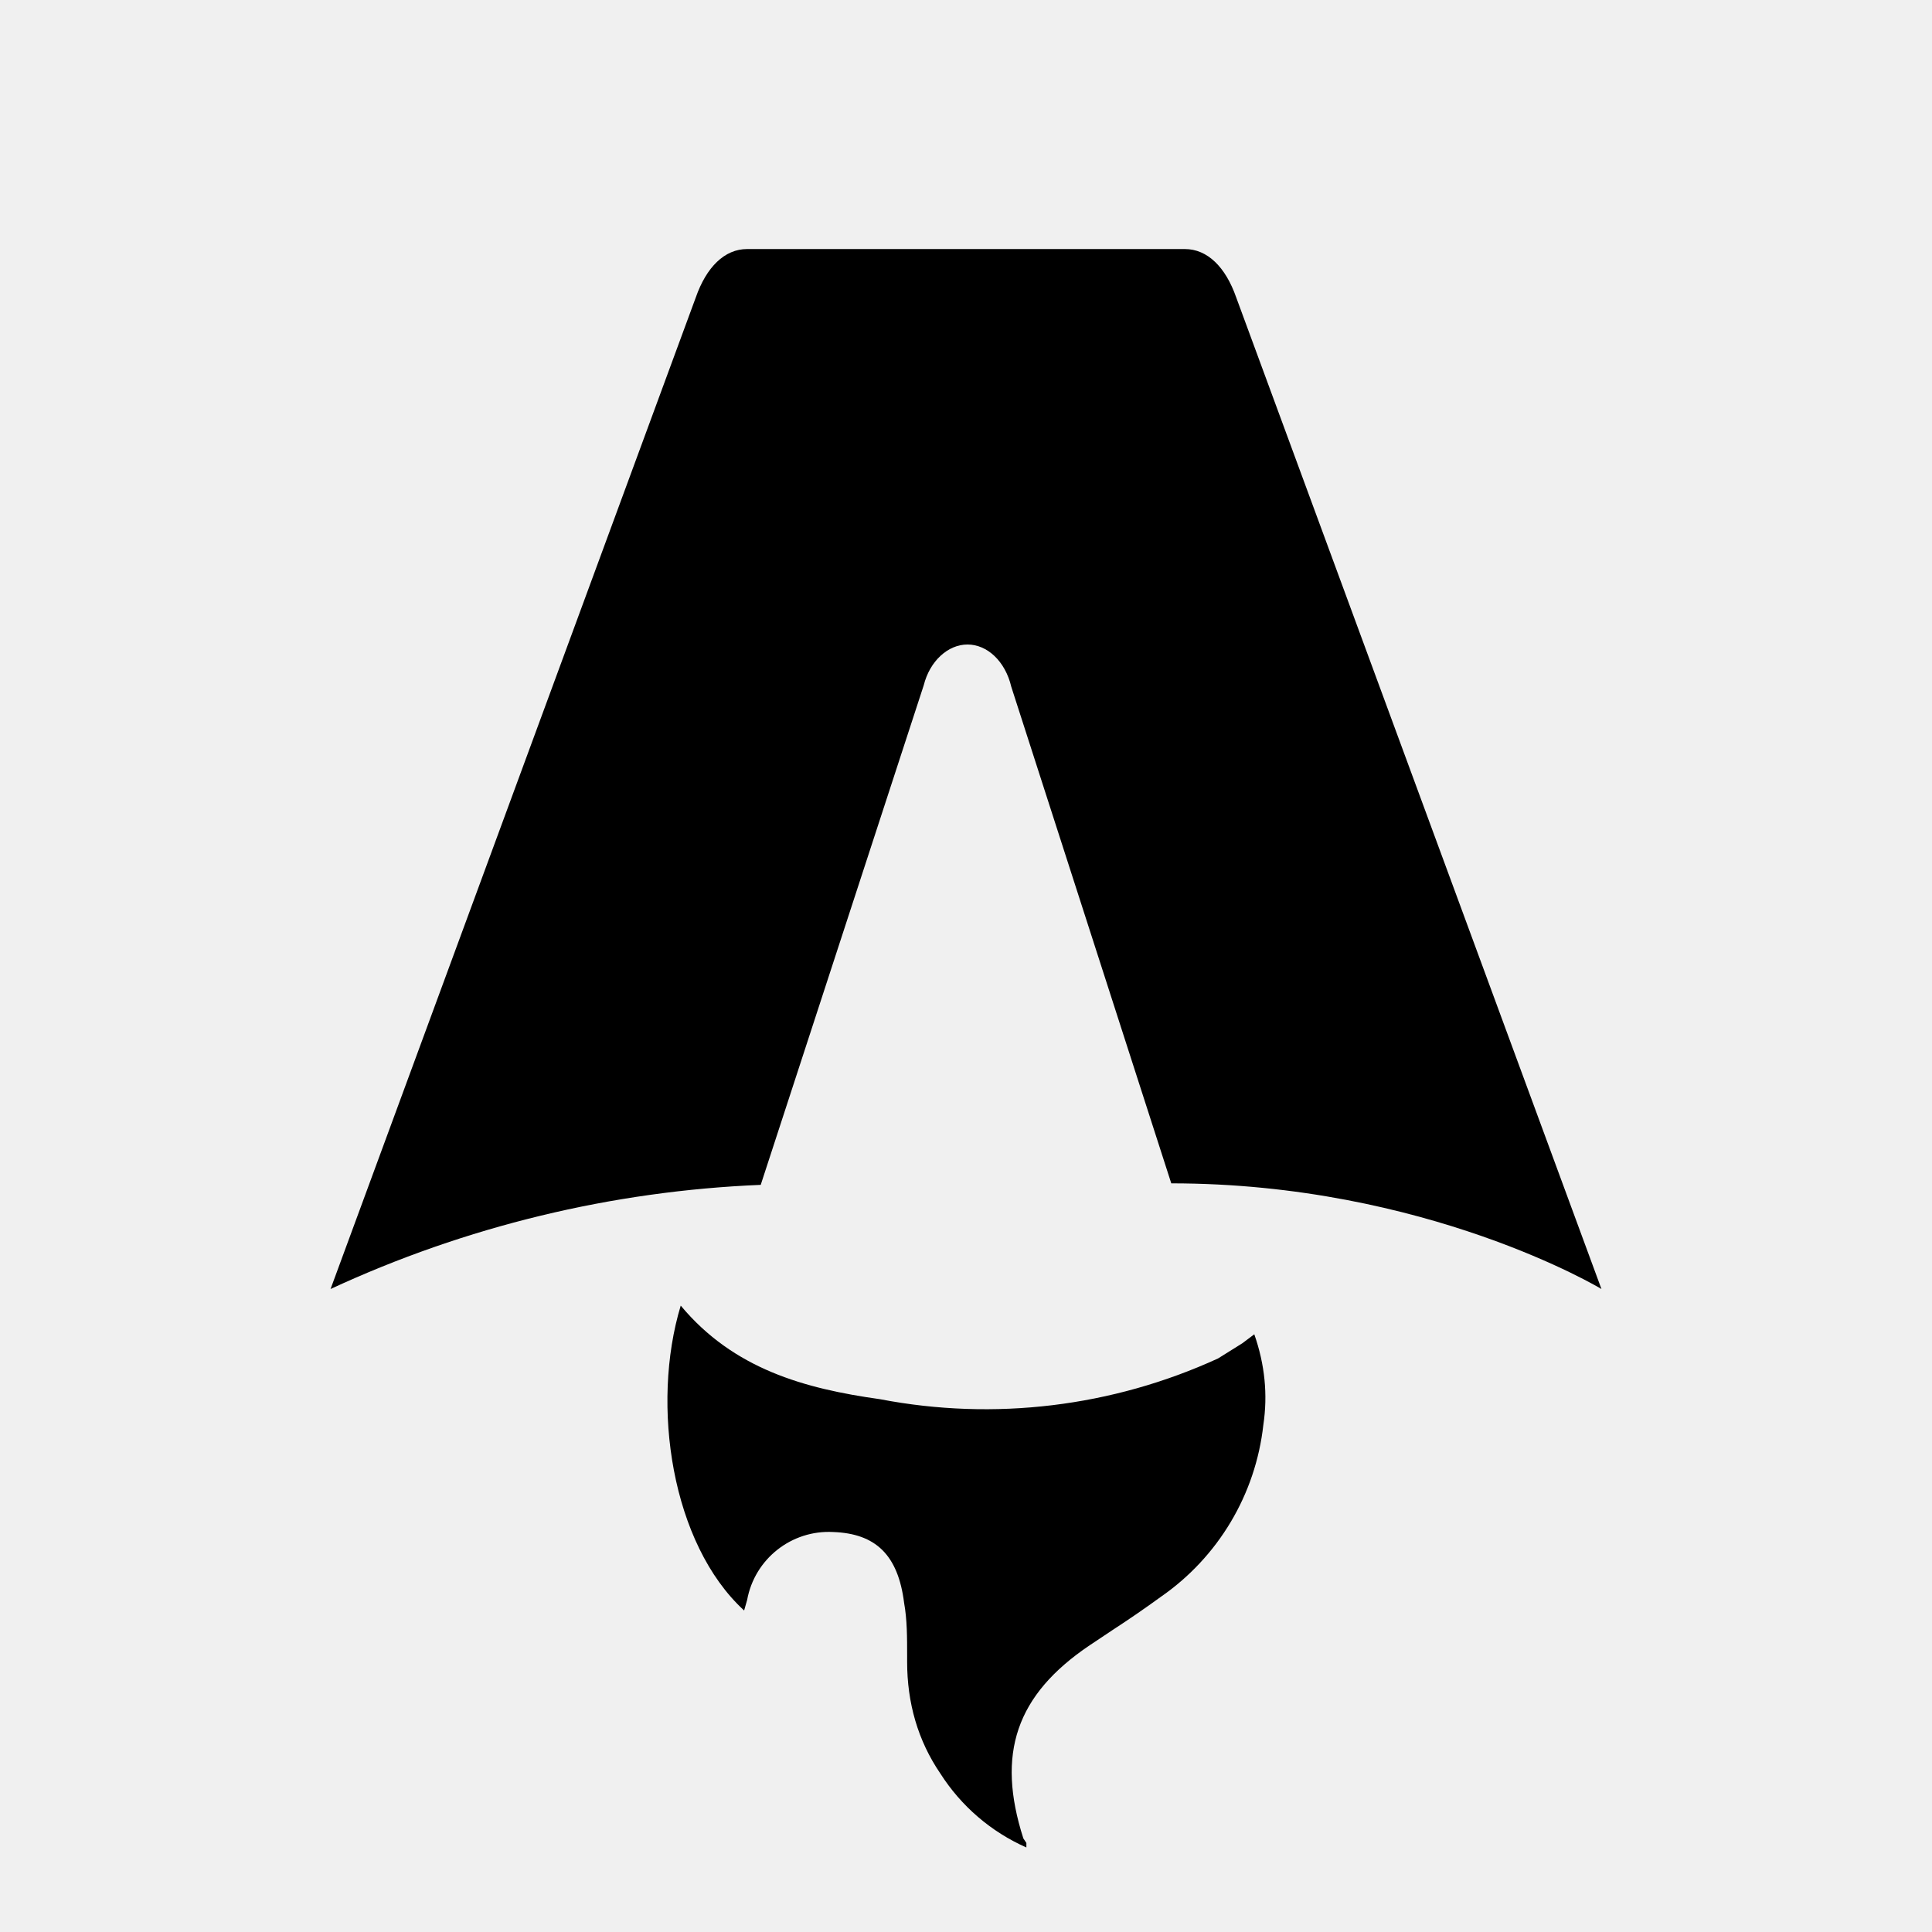
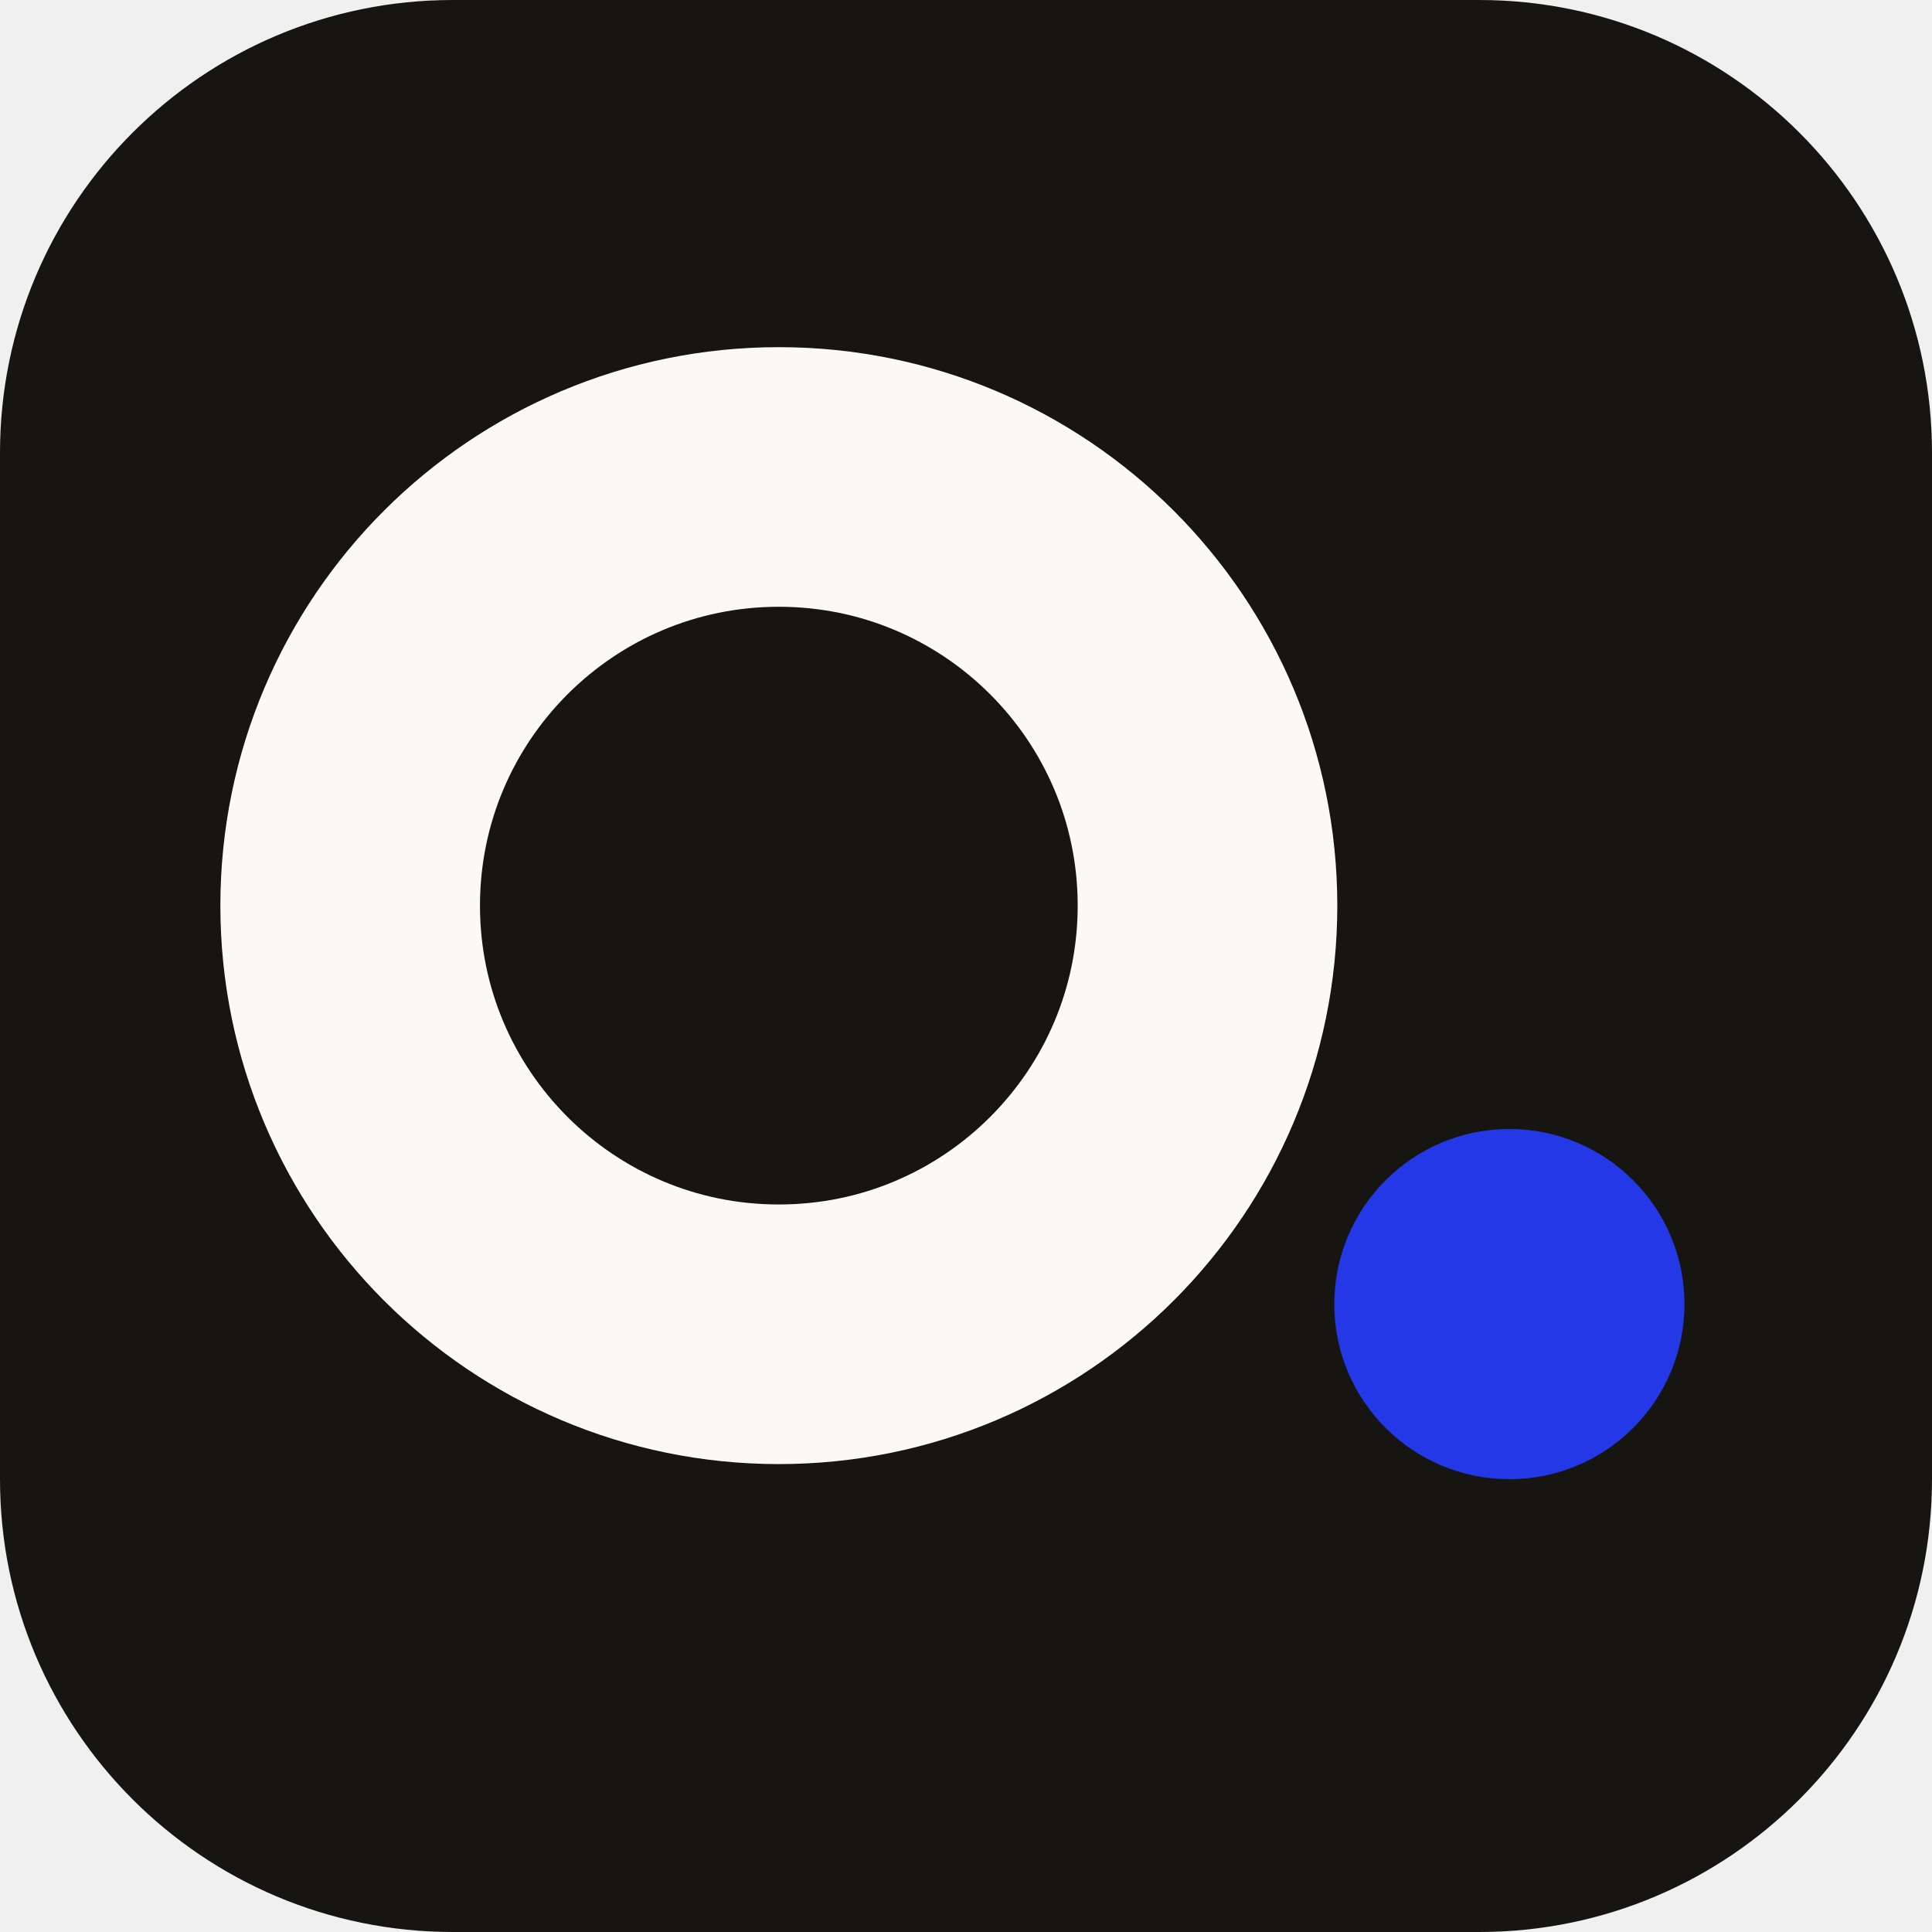
- <svg xmlns="http://www.w3.org/2000/svg" fill="none" viewBox="0 0 128 128">
-   <path d="M50.4 78.5a75.1 75.1 0 0 0-28.5 6.9l24.2-65.7c.7-2 1.9-3.2 3.4-3.2h29c1.5 0 2.7 1.2 3.4 3.2l24.2 65.7s-11.6-7-28.5-7L67 45.5c-.4-1.7-1.6-2.8-2.9-2.8-1.3 0-2.5 1.1-2.9 2.7L50.4 78.5Zm-1.1 28.2Zm-4.2-20.2c-2 6.6-.6 15.8 4.2 20.2a17.5 17.5 0 0 1 .2-.7 5.5 5.5 0 0 1 5.7-4.5c2.8.1 4.3 1.5 4.7 4.7.2 1.1.2 2.3.2 3.5v.4c0 2.7.7 5.2 2.2 7.4a13 13 0 0 0 5.7 4.9v-.3l-.2-.3c-1.8-5.6-.5-9.5 4.4-12.8l1.5-1a73 73 0 0 0 3.2-2.2 16 16 0 0 0 6.8-11.4c.3-2 .1-4-.6-6l-.8.6-1.6 1a37 37 0 0 1-22.4 2.7c-5-.7-9.7-2-13.2-6.2Z" />
+ <svg xmlns="http://www.w3.org/2000/svg" viewBox="0 0 32 32">
  <style>
-         path { fill: #000; }
-         @media (prefers-color-scheme: dark) {
-             path { fill: #FFF; }
-         }
-     </style>
+     .tile { fill: #161512; }
+     .o { stroke: #faf9f5; }
+     .dot { fill: #2438e8; }
+     @media (prefers-color-scheme: dark) {
+       .tile { fill: #eceae2; }
+       .o { stroke: #161512; }
+       .dot { fill: #2438e8; }
+     }
+   </style>
+   <rect class="tile" width="32" height="32" rx="7.5" />
+   <circle class="o" cx="12.9" cy="15" r="7.1" fill="none" stroke-width="4.3" />
+   <circle class="dot" cx="25" cy="21.6" r="2.9" />
</svg>
